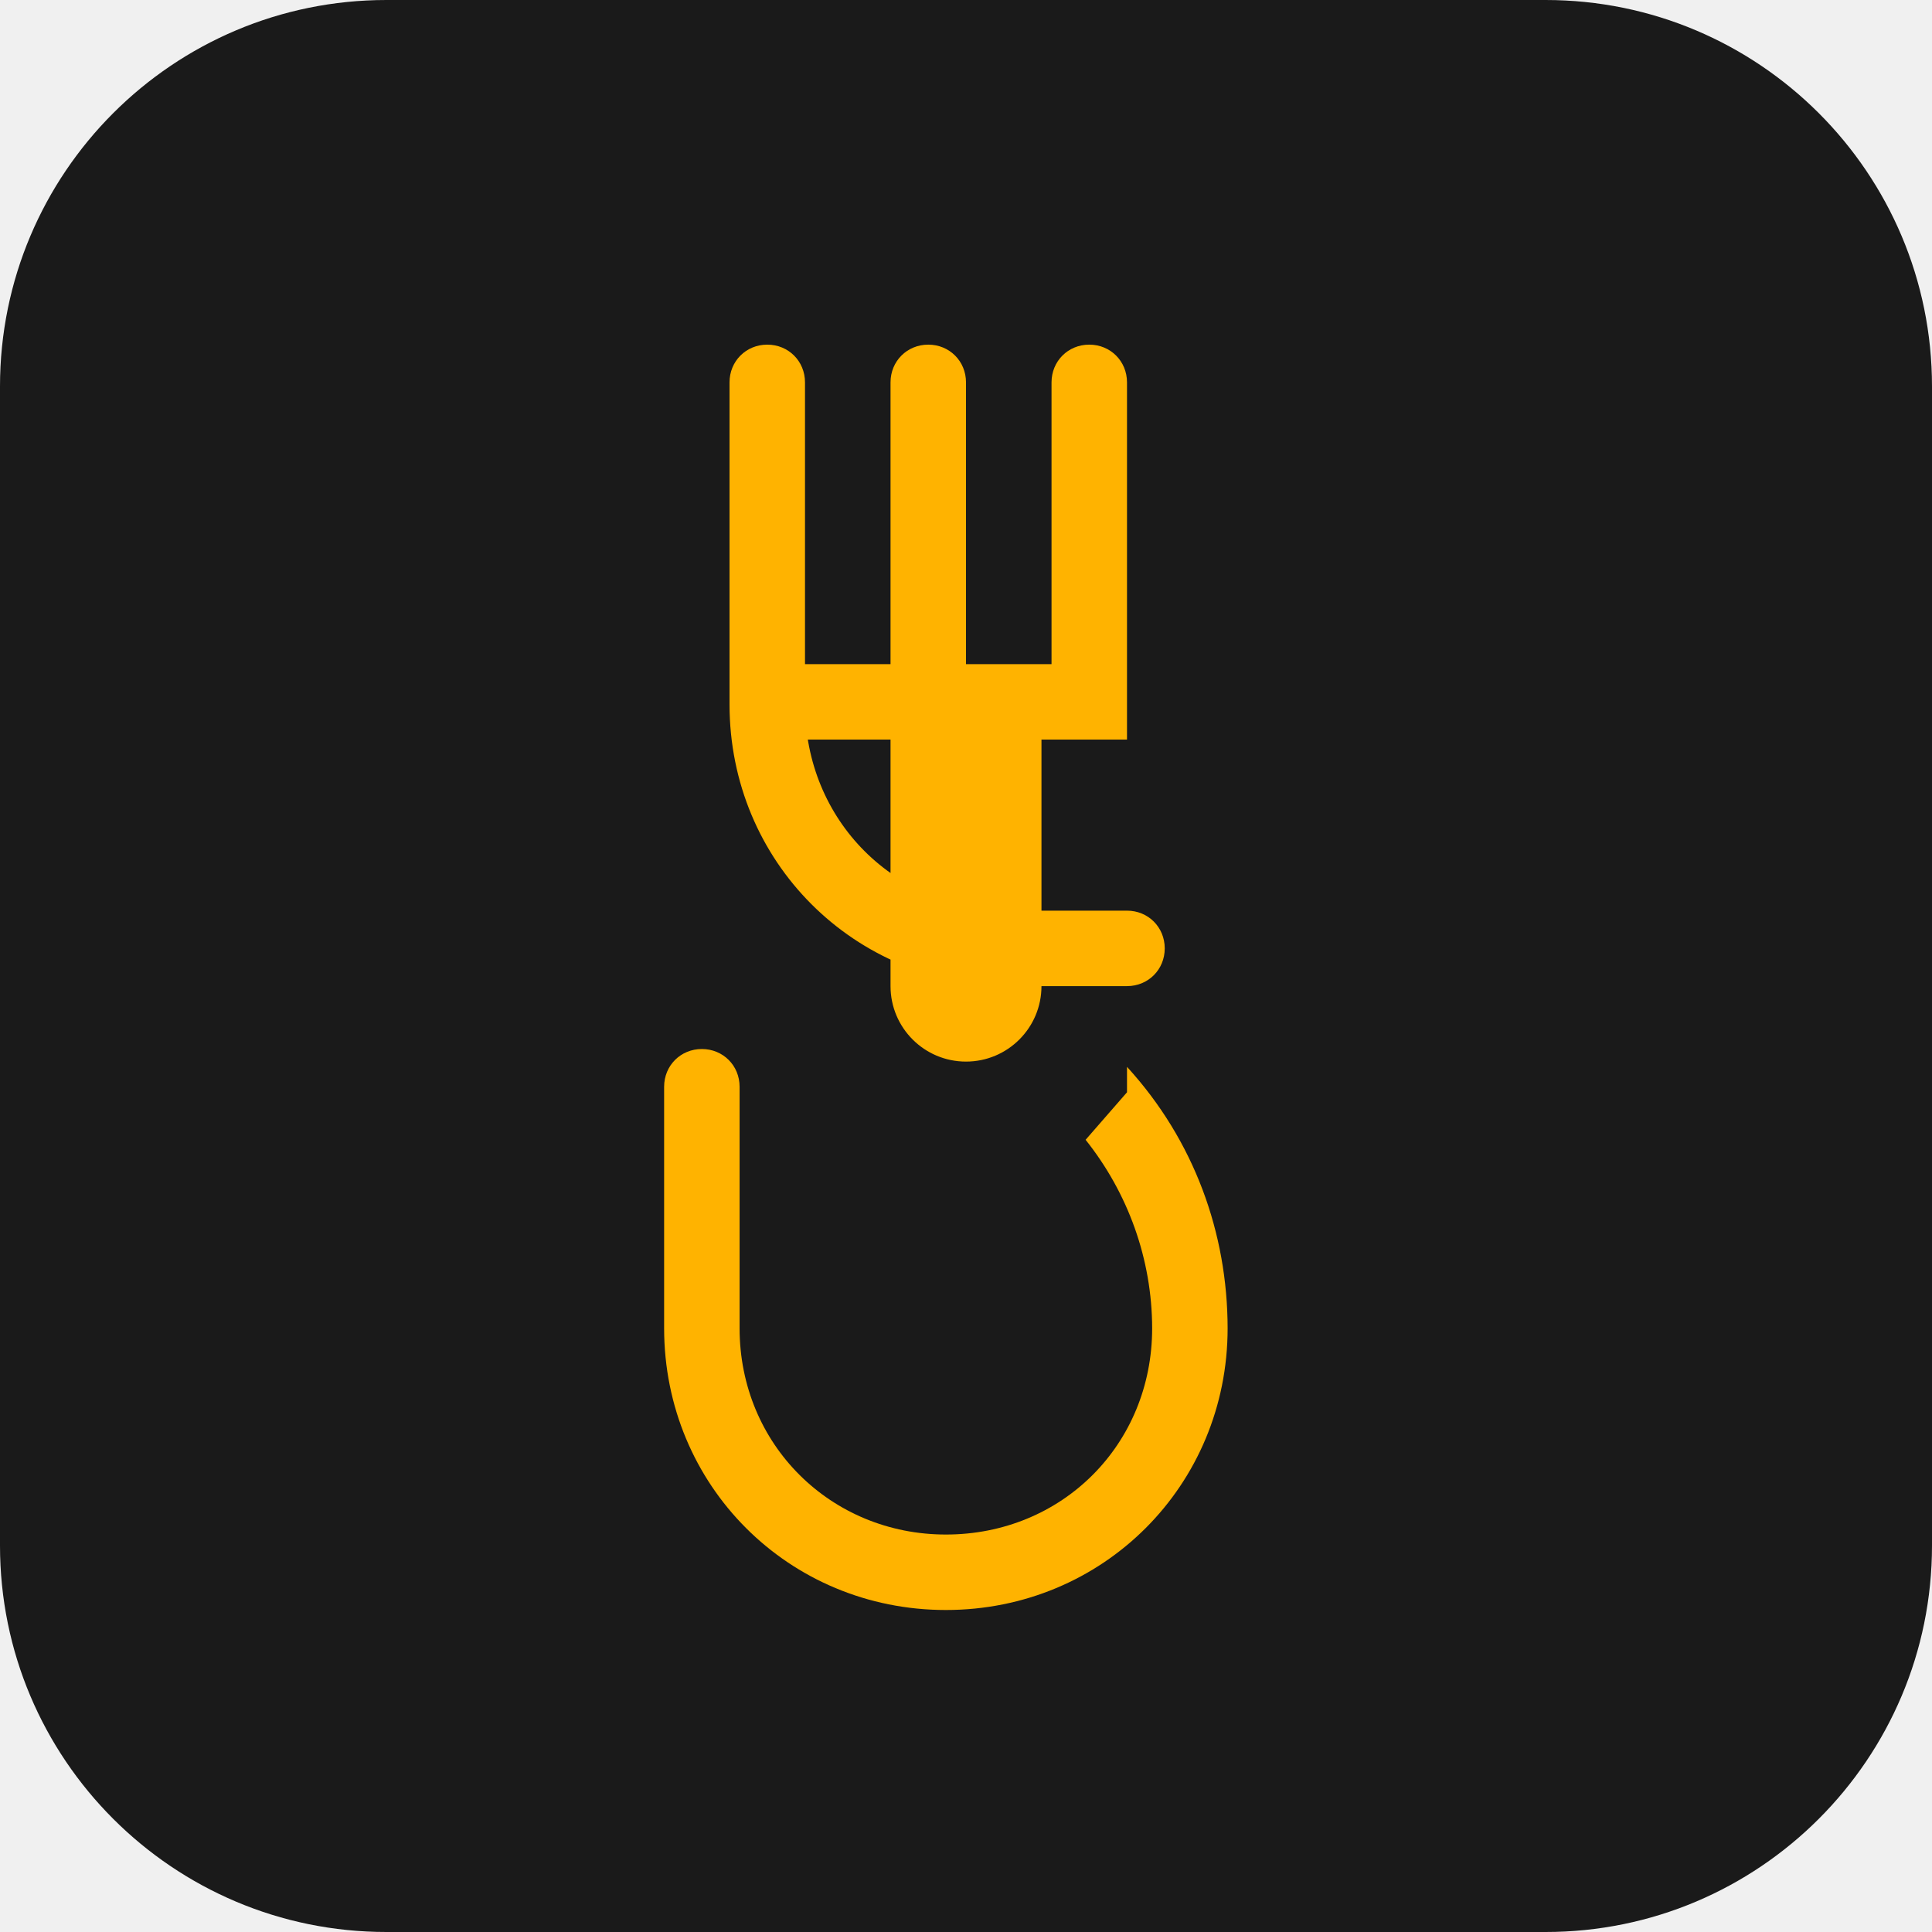
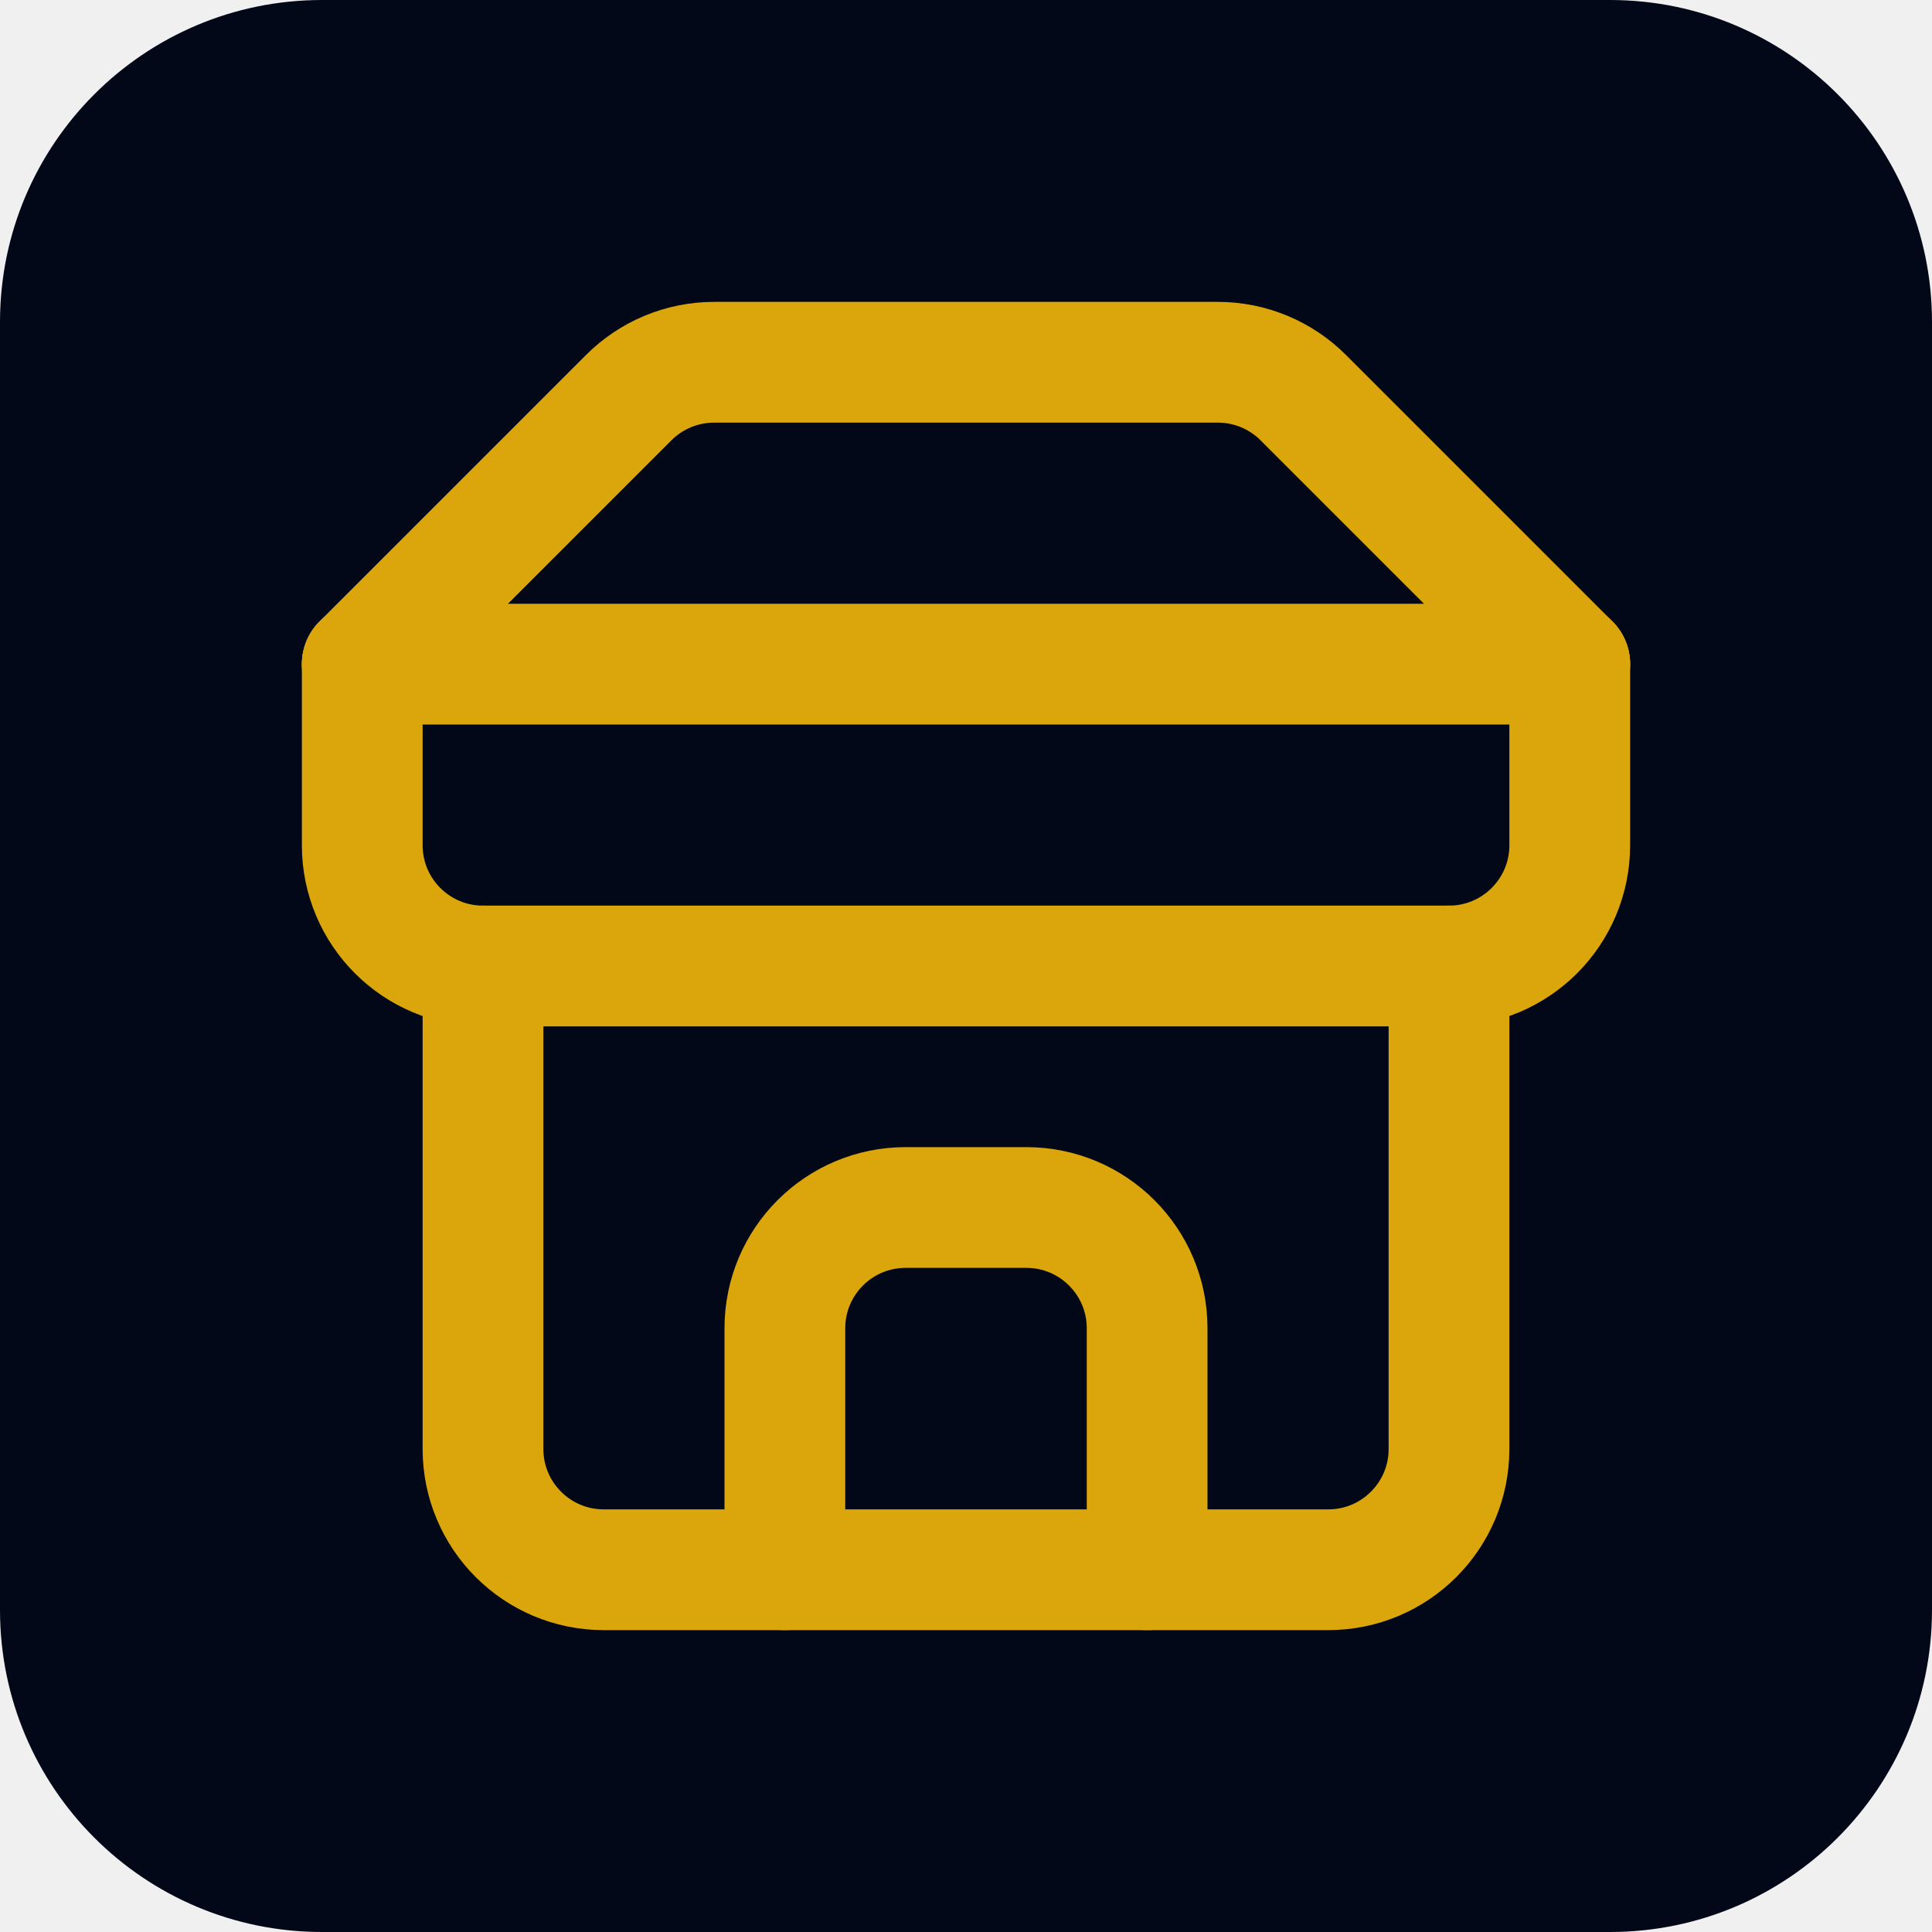
- <svg xmlns="http://www.w3.org/2000/svg" width="512" height="512" viewBox="0 0 512 512" fill="none">
-   <rect width="512" height="512" rx="102.4" fill="#1A1A1A" />
-   <g clip-path="url(#clip0_1_2)">
-     <path d="M298.667 101.333C298.667 95.712 294.288 91.333 288.667 91.333C283.045 91.333 278.667 95.712 278.667 101.333V176H256V101.333C256 95.712 251.621 91.333 246 91.333C240.379 91.333 236 95.712 236 101.333V176H213.333V101.333C213.333 95.712 208.955 91.333 203.333 91.333C197.712 91.333 193.333 95.712 193.333 101.333V186.667C193.333 228.324 226.343 261.333 268 261.333H298.667C304.288 261.333 308.667 256.955 308.667 251.333C308.667 245.712 304.288 241.333 298.667 241.333H268C237.19 241.333 213.333 217.476 213.333 186.667V196H236V261.333C236 272.379 244.954 281.333 256 281.333C267.046 281.333 276 272.379 276 261.333V196H298.667V282.723C316.513 302.247 325.299 326.833 325.333 352V352V352.001C325.333 393.658 292.324 426.667 250.667 426.667C209.01 426.667 176 393.658 176 352.001V288C176 282.379 180.379 278 186 278C191.621 278 196 282.379 196 288V352.001C196 382.811 220.19 406.667 250.667 406.667C281.476 406.667 305.333 382.811 305.333 352.001V352V352C305.297 333.649 298.918 316.143 287.697 302.057L298.667 289.467V101.333Z" fill="#FFB300" />
+ <svg xmlns="http://www.w3.org/2000/svg" width="24" height="24" viewBox="0 0 24 24" fill="none">
+   <rect width="100%" height="100%" fill="#020817" rx="4" />
+   <g stroke="hsl(45 90% 45%)" stroke-width="2" stroke-linecap="round" stroke-linejoin="round" transform="translate(3 3) scale(0.75)">
+     <path d="m2 7 4.41-4.41A2 2 0 0 1 7.83 2h8.34a2 2 0 0 1 1.42.59L22 7" />
+     <path d="M4 12v8a2 2 0 0 0 2 2h12a2 2 0 0 0 2-2v-8" />
+     <path d="M15 22v-4a2 2 0 0 0-2-2h-2a2 2 0 0 0-2 2v4" />
+     <path d="M2 7h20" />
+     <path d="M22 7v3a2 2 0 0 1-2 2H4a2 2 0 0 1-2-2V7" />
  </g>
-   <defs>
-     <clipPath id="clip0_1_2">
-       <rect width="256" height="341.333" fill="white" transform="translate(128 85.333)" />
-     </clipPath>
-   </defs>
</svg>
